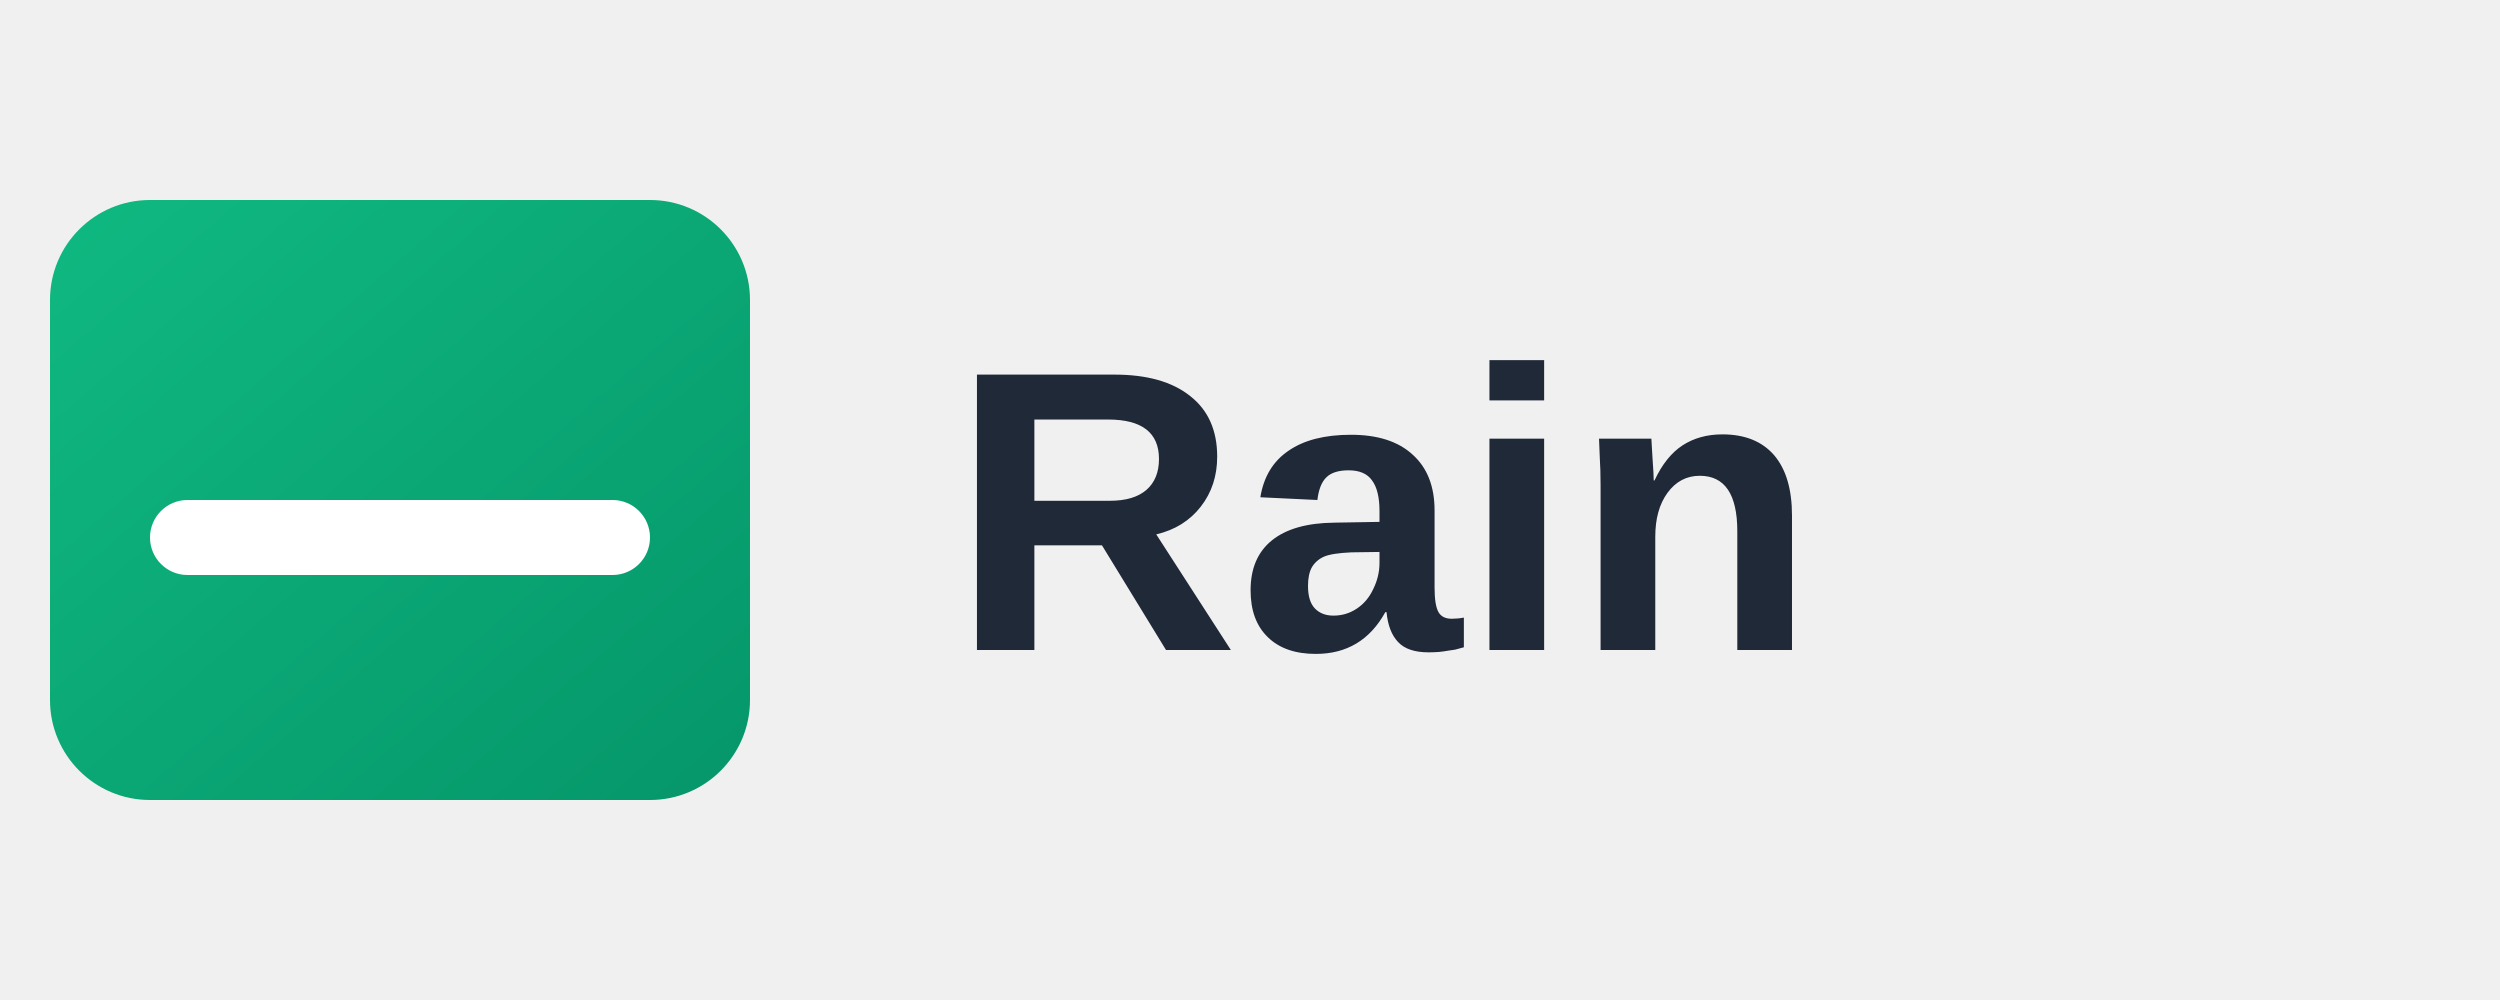
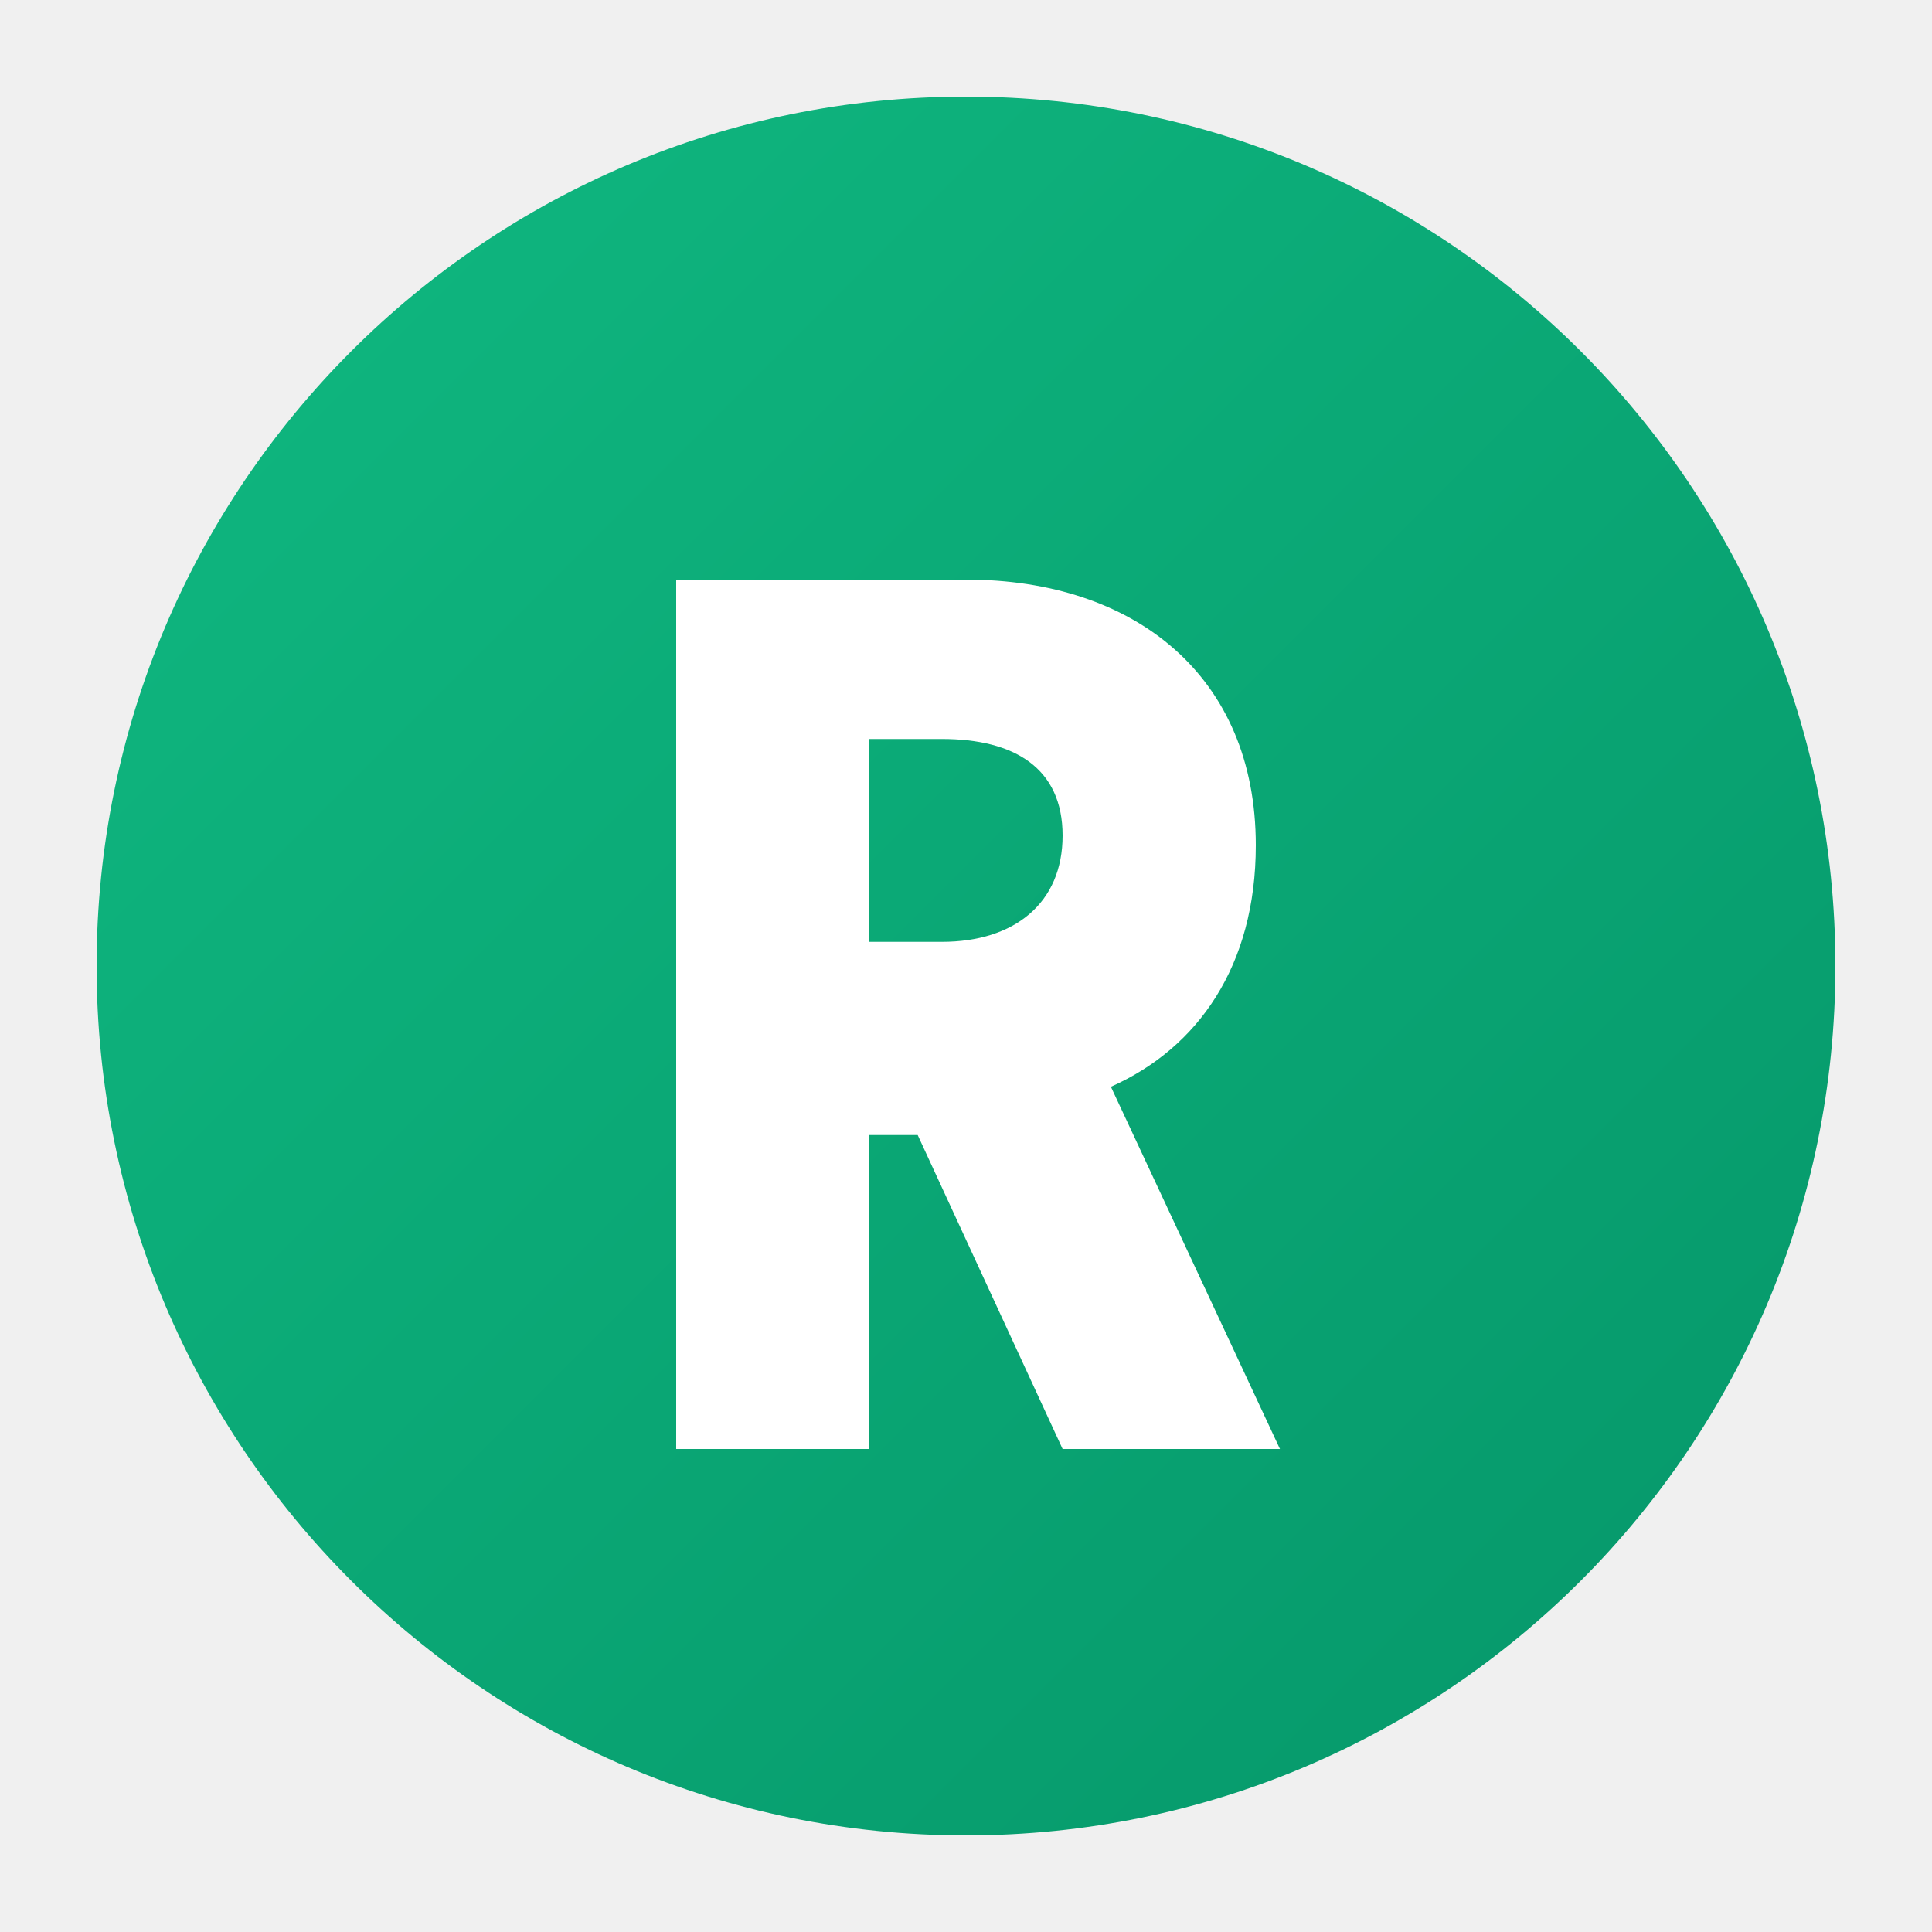
- <svg xmlns="http://www.w3.org/2000/svg" viewBox="0 0 100 40">
+ <svg xmlns="http://www.w3.org/2000/svg" viewBox="0 0 40 40">
  <defs>
-     <linearGradient id="rain-grad" x1="0%" y1="0%" x2="100%" y2="100%">
+     <linearGradient id="rainGrad" x1="0%" y1="0%" x2="100%" y2="100%">
      <stop offset="0%" style="stop-color:#10B981" />
      <stop offset="100%" style="stop-color:#059669" />
    </linearGradient>
  </defs>
-   <rect x="2" y="8" width="28" height="24" rx="4" fill="url(#rain-grad)" />
-   <rect x="6" y="20" width="20" height="3" rx="1.5" fill="#fff" />
-   <text x="38" y="26" font-family="Arial, sans-serif" font-weight="bold" font-size="16" fill="#1F2937">Rain</text>
+   <circle cx="20" cy="20" r="18" fill="url(#rainGrad)" />
+   <path d="M14 12h6c3.5 0 6 2 6 5.5 0 2.5-1.2 4.2-3 5l3.5 7.5h-4.5l-3-6.5h-1V30h-4V12zm5.5 7.5c1.5 0 2.5-.8 2.5-2.2s-1-2-2.5-2H18v4.2h1.5z" fill="#fff" />
</svg>
